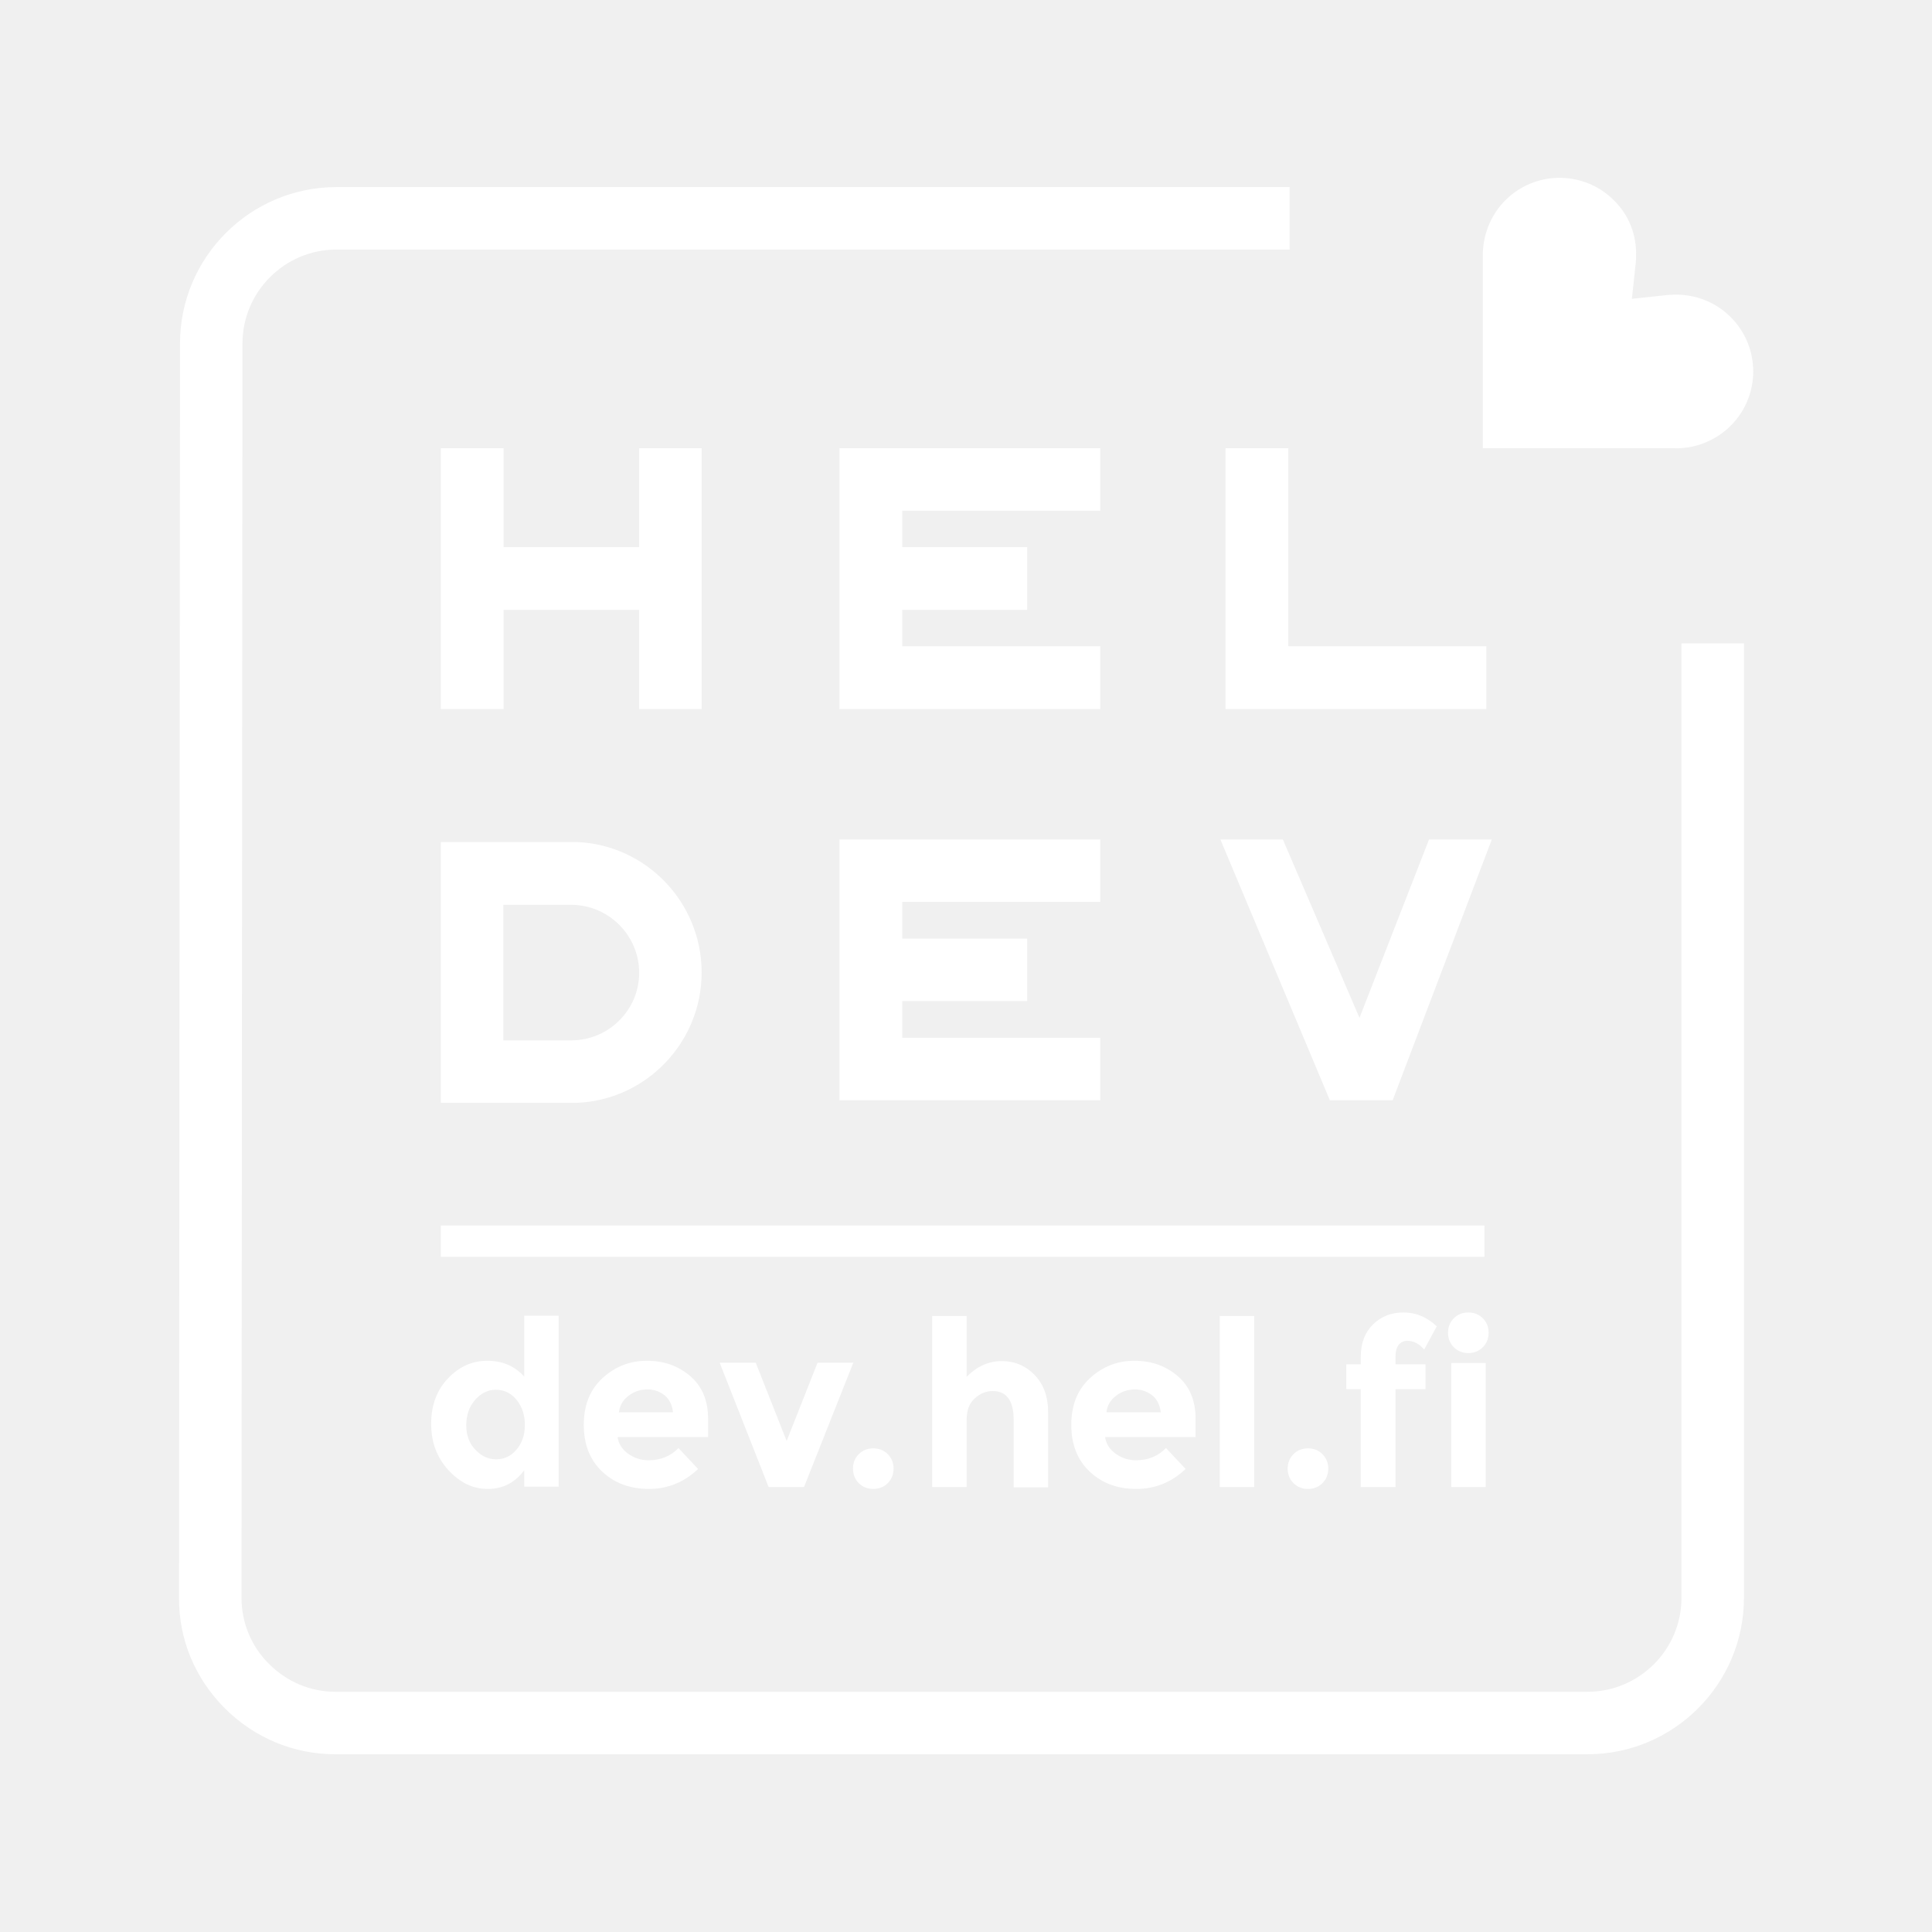
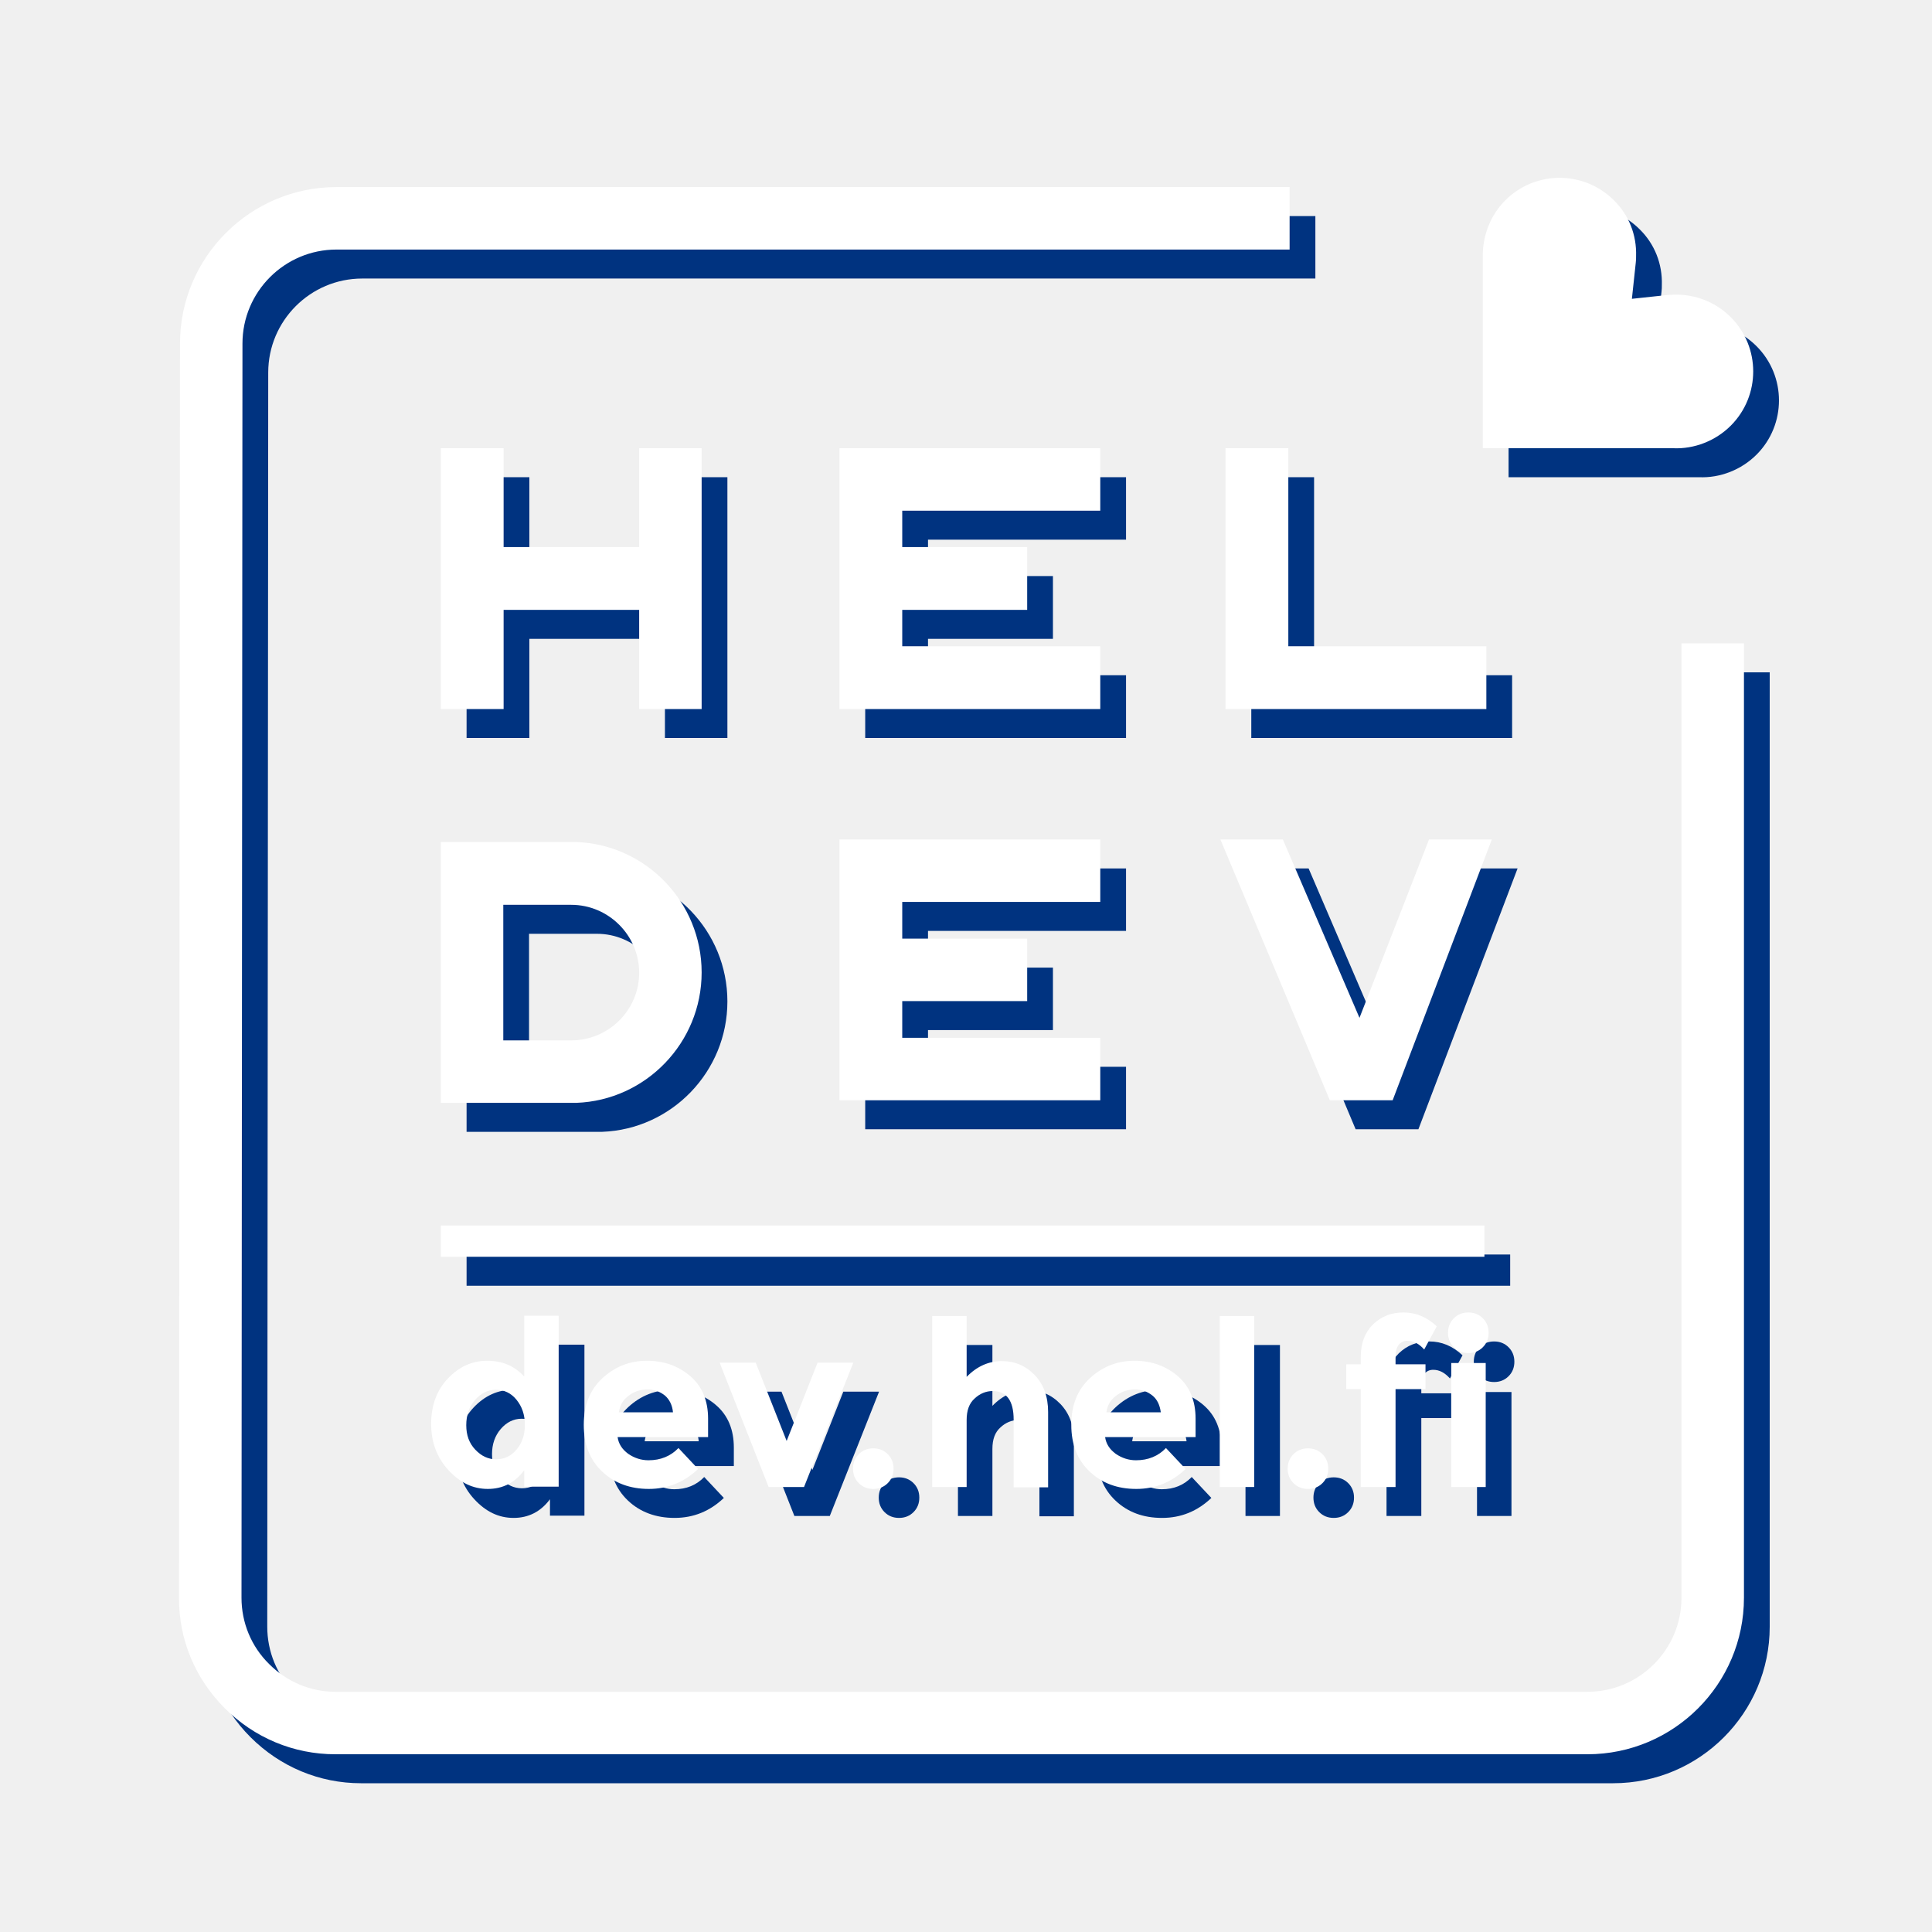
- <svg xmlns="http://www.w3.org/2000/svg" version="1.1" id="Layer_1" x="0px" y="0px" viewBox="0 0 600 600" style="enable-background:new 0 0 600 600;" xml:space="preserve">
+ <svg xmlns="http://www.w3.org/2000/svg" version="1.1" id="Layer_1" x="0px" y="0px" viewBox="60 21 600 600" style="enable-background:new 60 21 600 600;" xml:space="preserve">
  <style type="text/css">
- 	.st0{fill:#FFFFFF;}
+ 	.st0{fill:#003380;}
+ 	.st1{fill:#FFFFFF;}
</style>
  <g>
-     <path class="st0" d="M151.5,462.4c-4.6,0-8.6-1.9-12.2-5.8c-3.6-3.9-5.4-8.7-5.4-14.4c0-5.7,1.7-10.4,5.2-14.1   c3.5-3.7,7.6-5.5,12.2-5.5c4.7,0,8.5,1.6,11.5,4.9v-18.9h10.7v53.1h-10.7v-5.1C159.9,460.5,156.1,462.4,151.5,462.4z M144.8,442.6   c0,3.1,0.9,5.6,2.8,7.6c1.9,2,4,3,6.5,3c2.5,0,4.6-1,6.3-3c1.7-2,2.6-4.5,2.6-7.7s-0.9-5.7-2.6-7.8c-1.7-2.1-3.9-3.1-6.4-3.1   c-2.5,0-4.7,1.1-6.5,3.2C145.7,436.9,144.8,439.5,144.8,442.6z" />
-     <path class="st0" d="M216.8,456.2c-4.3,4.1-9.4,6.2-15.3,6.2c-5.8,0-10.7-1.8-14.5-5.4c-3.8-3.6-5.7-8.4-5.7-14.5   c0-6.1,1.9-10.9,5.8-14.5c3.9-3.6,8.5-5.4,13.8-5.4c5.3,0,9.8,1.6,13.5,4.8c3.7,3.2,5.5,7.6,5.5,13.2v5.7h-28.1   c0.3,2.1,1.4,3.8,3.3,5.2c1.9,1.3,4,2,6.3,2c3.8,0,6.9-1.3,9.3-3.8L216.8,456.2z M206.5,433.4c-1.5-1.2-3.3-1.9-5.4-1.9   c-2.1,0-4.1,0.6-5.8,1.9c-1.8,1.3-2.8,3-3.1,5.2H209C208.8,436.4,207.9,434.6,206.5,433.4z" />
-     <path class="st0" d="M238.7,461.8l-15.2-38.6h11.2l9.6,24.3l9.6-24.3H265l-15.3,38.6H238.7z" />
-     <path class="st0" d="M266.7,460.6c-1.2-1.2-1.8-2.7-1.8-4.5c0-1.8,0.6-3.3,1.8-4.5s2.7-1.8,4.5-1.8c1.8,0,3.3,0.6,4.5,1.8   s1.8,2.7,1.8,4.5c0,1.8-0.6,3.3-1.8,4.5s-2.7,1.8-4.5,1.8C269.4,462.4,267.9,461.8,266.7,460.6z" />
-     <path class="st0" d="M300.2,441v20.8h-10.7v-53.1h10.7v18.9c3.2-3.3,6.9-4.9,10.9-4.9c4,0,7.4,1.4,10.2,4.3   c2.8,2.9,4.2,6.7,4.2,11.5v23.4h-10.7v-21c0-5.9-2.2-8.9-6.5-8.9c-2.1,0-4,0.8-5.6,2.3C301,435.8,300.2,438,300.2,441z" />
-     <path class="st0" d="M368.2,456.2c-4.3,4.1-9.4,6.2-15.3,6.2s-10.7-1.8-14.5-5.4c-3.8-3.6-5.7-8.4-5.7-14.5   c0-6.1,1.9-10.9,5.8-14.5c3.9-3.6,8.5-5.4,13.8-5.4c5.3,0,9.8,1.6,13.5,4.8c3.7,3.2,5.5,7.6,5.5,13.2v5.7h-28.1   c0.3,2.1,1.4,3.8,3.3,5.2c1.9,1.3,4,2,6.3,2c3.8,0,6.9-1.3,9.3-3.8L368.2,456.2z M357.9,433.4c-1.5-1.2-3.3-1.9-5.4-1.9   s-4.1,0.6-5.8,1.9c-1.8,1.3-2.8,3-3.1,5.2h16.9C360.2,436.4,359.4,434.6,357.9,433.4z" />
-     <path class="st0" d="M389.5,461.8h-10.7v-53.1h10.7V461.8z" />
-     <path class="st0" d="M401.7,460.6c-1.2-1.2-1.8-2.7-1.8-4.5c0-1.8,0.6-3.3,1.8-4.5c1.2-1.2,2.7-1.8,4.5-1.8c1.8,0,3.3,0.6,4.5,1.8   s1.8,2.7,1.8,4.5c0,1.8-0.6,3.3-1.8,4.5s-2.7,1.8-4.5,1.8C404.4,462.4,402.9,461.8,401.7,460.6z" />
-     <path class="st0" d="M433.4,421.1v2.6h9.3v7.7h-9.3v30.4h-10.8v-30.4h-4.5v-7.7h4.5v-2.4c0-4.2,1.3-7.5,3.8-10   c2.6-2.5,5.7-3.7,9.5-3.7c3.8,0,7.2,1.4,10.3,4.3l-3.9,7.2c-1.6-1.8-3.3-2.7-5.2-2.7c-1.1,0-2,0.4-2.7,1.2   C433.8,418.4,433.4,419.5,433.4,421.1z" />
-     <path class="st0" d="M451.5,418.4c-1.2-1.2-1.8-2.7-1.8-4.5c0-1.8,0.6-3.3,1.8-4.5s2.7-1.8,4.5-1.8c1.8,0,3.3,0.6,4.5,1.8   c1.2,1.2,1.8,2.7,1.8,4.5c0,1.8-0.6,3.3-1.8,4.5c-1.2,1.2-2.7,1.8-4.5,1.8C454.2,420.2,452.7,419.6,451.5,418.4z M461.4,461.8   h-10.7v-38.5h10.7V461.8z" />
+     <path class="st0" d="M219.5,492.4c-4.6,0-8.6-1.9-12.2-5.8c-3.6-3.9-5.4-8.7-5.4-14.4c0-5.7,1.7-10.4,5.2-14.1s7.6-5.5,12.2-5.5   c4.7,0,8.5,1.6,11.5,4.9v-18.9h10.7v53.1h-10.7v-5.1C227.9,490.5,224.1,492.4,219.5,492.4z M212.8,472.6c0,3.1,0.9,5.6,2.8,7.6   c1.9,2,4,3,6.5,3s4.6-1,6.3-3s2.6-4.5,2.6-7.7s-0.9-5.7-2.6-7.8c-1.7-2.1-3.9-3.1-6.4-3.1s-4.7,1.1-6.5,3.2   C213.7,466.9,212.8,469.5,212.8,472.6z" />
+     <path class="st0" d="M284.8,486.2c-4.3,4.1-9.4,6.2-15.3,6.2c-5.8,0-10.7-1.8-14.5-5.4c-3.8-3.6-5.7-8.4-5.7-14.5   s1.9-10.9,5.8-14.5c3.9-3.6,8.5-5.4,13.8-5.4c5.3,0,9.8,1.6,13.5,4.8c3.7,3.2,5.5,7.6,5.5,13.2v5.7h-28.1c0.3,2.1,1.4,3.8,3.3,5.2   c1.9,1.3,4,2,6.3,2c3.8,0,6.9-1.3,9.3-3.8L284.8,486.2z M274.5,463.4c-1.5-1.2-3.3-1.9-5.4-1.9s-4.1,0.6-5.8,1.9   c-1.8,1.3-2.8,3-3.1,5.2H277C276.8,466.4,275.9,464.6,274.5,463.4z" />
+     <path class="st0" d="M306.7,491.8l-15.2-38.6h11.2l9.6,24.3l9.6-24.3H333l-15.3,38.6H306.7z" />
+     <path class="st0" d="M334.7,490.6c-1.2-1.2-1.8-2.7-1.8-4.5s0.6-3.3,1.8-4.5s2.7-1.8,4.5-1.8s3.3,0.6,4.5,1.8s1.8,2.7,1.8,4.5   s-0.6,3.3-1.8,4.5s-2.7,1.8-4.5,1.8C337.4,492.4,335.9,491.8,334.7,490.6z" />
+     <path class="st0" d="M368.2,471v20.8h-10.7v-53.1h10.7v18.9c3.2-3.3,6.9-4.9,10.9-4.9s7.4,1.4,10.2,4.3c2.8,2.9,4.2,6.7,4.2,11.5   v23.4h-10.7v-21c0-5.9-2.2-8.9-6.5-8.9c-2.1,0-4,0.8-5.6,2.3C369,465.8,368.2,468,368.2,471z" />
+     <path class="st0" d="M436.2,486.2c-4.3,4.1-9.4,6.2-15.3,6.2s-10.7-1.8-14.5-5.4s-5.7-8.4-5.7-14.5s1.9-10.9,5.8-14.5   s8.5-5.4,13.8-5.4s9.8,1.6,13.5,4.8c3.7,3.2,5.5,7.6,5.5,13.2v5.7h-28.1c0.3,2.1,1.4,3.8,3.3,5.2c1.9,1.3,4,2,6.3,2   c3.8,0,6.9-1.3,9.3-3.8L436.2,486.2z M425.9,463.4c-1.5-1.2-3.3-1.9-5.4-1.9s-4.1,0.6-5.8,1.9c-1.8,1.3-2.8,3-3.1,5.2h16.9   C428.2,466.4,427.4,464.6,425.9,463.4z" />
+     <path class="st0" d="M457.5,491.8h-10.7v-53.1h10.7V491.8z" />
+     <path class="st0" d="M469.7,490.6c-1.2-1.2-1.8-2.7-1.8-4.5s0.6-3.3,1.8-4.5c1.2-1.2,2.7-1.8,4.5-1.8s3.3,0.6,4.5,1.8   s1.8,2.7,1.8,4.5s-0.6,3.3-1.8,4.5s-2.7,1.8-4.5,1.8C472.4,492.4,470.9,491.8,469.7,490.6z" />
+     <path class="st0" d="M501.4,451.1v2.6h9.3v7.7h-9.3v30.4h-10.8v-30.4h-4.5v-7.7h4.5v-2.4c0-4.2,1.3-7.5,3.8-10   c2.6-2.5,5.7-3.7,9.5-3.7s7.2,1.4,10.3,4.3l-3.9,7.2c-1.6-1.8-3.3-2.7-5.2-2.7c-1.1,0-2,0.4-2.7,1.2   C501.8,448.4,501.4,449.5,501.4,451.1z" />
+     <path class="st0" d="M519.5,448.4c-1.2-1.2-1.8-2.7-1.8-4.5s0.6-3.3,1.8-4.5s2.7-1.8,4.5-1.8s3.3,0.6,4.5,1.8   c1.2,1.2,1.8,2.7,1.8,4.5s-0.6,3.3-1.8,4.5c-1.2,1.2-2.7,1.8-4.5,1.8C522.2,450.2,520.7,449.6,519.5,448.4z M529.4,491.8h-10.7   v-38.5h10.7V491.8z" />
    <g>
-       <path class="st0" d="M501.2,62.2c-9.3-9.3-24.4-9.3-33.7,0c-4.7,4.7-7.2,11.2-7,17.9l0,0.4l0,58.7l58.9,0l0.2,0    c6.6,0.3,13.2-2.3,17.9-7c9.3-9.3,9.3-24.4,0-33.7c-4.6-4.6-10.8-7.1-17.4-7c-0.7,0-1.4,0.1-2.1,0.1l-11.2,1.2l1.2-11.2    c0.1-0.7,0.1-1.4,0.1-2.1C508.3,73,505.9,66.8,501.2,62.2z" />
+       <path class="st0" d="M569.2,92.2c-9.3-9.3-24.4-9.3-33.7,0c-4.7,4.7-7.2,11.2-7,17.9v0.4v58.7h58.9h0.2c6.6,0.3,13.2-2.3,17.9-7    c9.3-9.3,9.3-24.4,0-33.7c-4.6-4.6-10.8-7.1-17.4-7c-0.7,0-1.4,0.1-2.1,0.1l-11.2,1.2l1.2-11.2c0.1-0.7,0.1-1.4,0.1-2.1    C576.3,103,573.9,96.8,569.2,92.2z" />
    </g>
-     <path class="st0" d="M493,544.8H104.1c-12.9,0-25.1-5.1-34.3-14.3c-9.2-9.2-14.3-21.4-14.2-34.3l0.3-389.5   c0-26.8,21.8-48.6,48.6-48.6h296v19.4h-296c-16.1,0-29.2,13.1-29.2,29.2L75,496.2c0,7.7,3,15.1,8.6,20.6c5.5,5.5,12.8,8.6,20.6,8.6   H493c16.1,0,29.2-13.1,29.2-29.2V199.8h19.4v296.4C541.6,523,519.8,544.8,493,544.8z" />
-     <rect x="136.9" y="380.6" class="st0" width="324.1" height="9.7" />
-     <polygon class="st0" points="198.5,139.2 198.5,169.9 156.4,169.9 156.4,139.2 136.9,139.2 136.9,220.2 156.4,220.2 156.4,189.4    198.5,189.4 198.5,220.2 217.9,220.2 217.9,139.2  " />
-     <polygon class="st0" points="341.7,158.6 341.7,139.2 260.7,139.2 260.7,220.2 341.7,220.2 341.7,200.7 280.2,200.7 280.2,189.4    319,189.4 319,169.9 280.2,169.9 280.2,158.6  " />
-     <polygon class="st0" points="341.7,280.1 341.7,260.7 260.7,260.7 260.7,341.7 341.7,341.7 341.7,322.3 280.2,322.3 280.2,310.9    319,310.9 319,291.5 280.2,291.5 280.2,280.1  " />
-     <polygon class="st0" points="400.1,200.7 400.1,139.2 380.6,139.2 380.6,220.2 461.6,220.2 461.6,200.7  " />
-     <polygon class="st0" points="443.8,260.7 422.2,316.1 398.4,260.7 379,260.7 413,341.7 432.5,341.7 463.3,260.7  " />
-     <path class="st0" d="M217.9,302c0-21.8-17.3-39.7-38.9-40.5l0,0h-42.1v81H179l0,0C200.6,341.7,217.9,323.8,217.9,302z M177.4,323.1   h-21.1v-42.1h21.1c11.6,0,21.1,9.5,21.1,21.1S189,323.1,177.4,323.1z" />
+     <path class="st0" d="M561,574.8H172.1c-12.9,0-25.1-5.1-34.3-14.3s-14.3-21.4-14.2-34.3l0.3-389.5c0-26.8,21.8-48.6,48.6-48.6h296   v19.4h-296c-16.1,0-29.2,13.1-29.2,29.2L143,526.2c0,7.7,3,15.1,8.6,20.6c5.5,5.5,12.8,8.6,20.6,8.6H561   c16.1,0,29.2-13.1,29.2-29.2V229.8h19.4v296.4C609.6,553,587.8,574.8,561,574.8z" />
+     <rect x="204.9" y="410.6" class="st0" width="324.1" height="9.7" />
+     <polygon class="st0" points="266.5,169.2 266.5,199.9 224.4,199.9 224.4,169.2 204.9,169.2 204.9,250.2 224.4,250.2 224.4,219.4    266.5,219.4 266.5,250.2 285.9,250.2 285.9,169.2  " />
+     <polygon class="st0" points="409.7,188.6 409.7,169.2 328.7,169.2 328.7,250.2 409.7,250.2 409.7,230.7 348.2,230.7 348.2,219.4    387,219.4 387,199.9 348.2,199.9 348.2,188.6  " />
+     <polygon class="st0" points="409.7,310.1 409.7,290.7 328.7,290.7 328.7,371.7 409.7,371.7 409.7,352.3 348.2,352.3 348.2,340.9    387,340.9 387,321.5 348.2,321.5 348.2,310.1  " />
+     <polygon class="st0" points="468.1,230.7 468.1,169.2 448.6,169.2 448.6,250.2 529.6,250.2 529.6,230.7  " />
+     <polygon class="st0" points="511.8,290.7 490.2,346.1 466.4,290.7 447,290.7 481,371.7 500.5,371.7 531.3,290.7  " />
+     <path class="st0" d="M285.9,332c0-21.8-17.3-39.7-38.9-40.5l0,0h-42.1v81H247l0,0C268.6,371.7,285.9,353.8,285.9,332z M245.4,353.1   h-21.1V311h21.1c11.6,0,21.1,9.5,21.1,21.1S257,353.1,245.4,353.1z" />
+   </g>
+   <g>
+     <path class="st1" d="M211.5,483.4c-4.6,0-8.6-1.9-12.2-5.8c-3.6-3.9-5.4-8.7-5.4-14.4c0-5.7,1.7-10.4,5.2-14.1s7.6-5.5,12.2-5.5   c4.7,0,8.5,1.6,11.5,4.9v-18.9h10.7v53.1h-10.7v-5.1C219.9,481.5,216.1,483.4,211.5,483.4z M204.8,463.6c0,3.1,0.9,5.6,2.8,7.6   c1.9,2,4,3,6.5,3s4.6-1,6.3-3s2.6-4.5,2.6-7.7s-0.9-5.7-2.6-7.8c-1.7-2.1-3.9-3.1-6.4-3.1s-4.7,1.1-6.5,3.2   C205.7,457.9,204.8,460.5,204.8,463.6z" />
+     <path class="st1" d="M276.8,477.2c-4.3,4.1-9.4,6.2-15.3,6.2c-5.8,0-10.7-1.8-14.5-5.4s-5.7-8.4-5.7-14.5s1.9-10.9,5.8-14.5   c3.9-3.6,8.5-5.4,13.8-5.4c5.3,0,9.8,1.6,13.5,4.8c3.7,3.2,5.5,7.6,5.5,13.2v5.7h-28.1c0.3,2.1,1.4,3.8,3.3,5.2c1.9,1.3,4,2,6.3,2   c3.8,0,6.9-1.3,9.3-3.8L276.8,477.2z M266.5,454.4c-1.5-1.2-3.3-1.9-5.4-1.9s-4.1,0.6-5.8,1.9c-1.8,1.3-2.8,3-3.1,5.2H269   C268.8,457.4,267.9,455.6,266.5,454.4z" />
+     <path class="st1" d="M298.7,482.8l-15.2-38.6h11.2l9.6,24.3l9.6-24.3H325l-15.3,38.6H298.7z" />
+     <path class="st1" d="M326.7,481.6c-1.2-1.2-1.8-2.7-1.8-4.5s0.6-3.3,1.8-4.5s2.7-1.8,4.5-1.8s3.3,0.6,4.5,1.8s1.8,2.7,1.8,4.5   s-0.6,3.3-1.8,4.5s-2.7,1.8-4.5,1.8C329.4,483.4,327.9,482.8,326.7,481.6z" />
+     <path class="st1" d="M360.2,462v20.8h-10.7v-53.1h10.7v18.9c3.2-3.3,6.9-4.9,10.9-4.9s7.4,1.4,10.2,4.3c2.8,2.9,4.2,6.7,4.2,11.5   v23.4h-10.7v-21c0-5.9-2.2-8.9-6.5-8.9c-2.1,0-4,0.8-5.6,2.3C361,456.8,360.2,459,360.2,462z" />
+     <path class="st1" d="M428.2,477.2c-4.3,4.1-9.4,6.2-15.3,6.2s-10.7-1.8-14.5-5.4s-5.7-8.4-5.7-14.5s1.9-10.9,5.8-14.5   s8.5-5.4,13.8-5.4s9.8,1.6,13.5,4.8c3.7,3.2,5.5,7.6,5.5,13.2v5.7h-28.1c0.3,2.1,1.4,3.8,3.3,5.2c1.9,1.3,4,2,6.3,2   c3.8,0,6.9-1.3,9.3-3.8L428.2,477.2z M417.9,454.4c-1.5-1.2-3.3-1.9-5.4-1.9s-4.1,0.6-5.8,1.9c-1.8,1.3-2.8,3-3.1,5.2h16.9   C420.2,457.4,419.4,455.6,417.9,454.4z" />
+     <path class="st1" d="M449.5,482.8h-10.7v-53.1h10.7V482.8z" />
+     <path class="st1" d="M461.7,481.6c-1.2-1.2-1.8-2.7-1.8-4.5s0.6-3.3,1.8-4.5c1.2-1.2,2.7-1.8,4.5-1.8s3.3,0.6,4.5,1.8   s1.8,2.7,1.8,4.5s-0.6,3.3-1.8,4.5s-2.7,1.8-4.5,1.8C464.4,483.4,462.9,482.8,461.7,481.6z" />
+     <path class="st1" d="M493.4,442.1v2.6h9.3v7.7h-9.3v30.4h-10.8v-30.4h-4.5v-7.7h4.5v-2.4c0-4.2,1.3-7.5,3.8-10   c2.6-2.5,5.7-3.7,9.5-3.7s7.2,1.4,10.3,4.3l-3.9,7.2c-1.6-1.8-3.3-2.7-5.2-2.7c-1.1,0-2,0.4-2.7,1.2   C493.8,439.4,493.4,440.5,493.4,442.1z" />
+     <path class="st1" d="M511.5,439.4c-1.2-1.2-1.8-2.7-1.8-4.5s0.6-3.3,1.8-4.5c1.2-1.2,2.7-1.8,4.5-1.8s3.3,0.6,4.5,1.8   c1.2,1.2,1.8,2.7,1.8,4.5s-0.6,3.3-1.8,4.5c-1.2,1.2-2.7,1.8-4.5,1.8C514.2,441.2,512.7,440.6,511.5,439.4z M521.4,482.8h-10.7   v-38.5h10.7V482.8z" />
+     <g>
+       <path class="st1" d="M561.2,83.2c-9.3-9.3-24.4-9.3-33.7,0c-4.7,4.7-7.2,11.2-7,17.9v0.4v58.7h58.9h0.2c6.6,0.3,13.2-2.3,17.9-7    c9.3-9.3,9.3-24.4,0-33.7c-4.6-4.6-10.8-7.1-17.4-7c-0.7,0-1.4,0.1-2.1,0.1l-11.2,1.2l1.2-11.2c0.1-0.7,0.1-1.4,0.1-2.1    C568.3,94,565.9,87.8,561.2,83.2z" />
+     </g>
+     <path class="st1" d="M553,565.8H164.1c-12.9,0-25.1-5.1-34.3-14.3s-14.3-21.4-14.2-34.3l0.3-389.5c0-26.8,21.8-48.6,48.6-48.6h296   v19.4h-296c-16.1,0-29.2,13.1-29.2,29.2L135,517.2c0,7.7,3,15.1,8.6,20.6c5.5,5.5,12.8,8.6,20.6,8.6H553   c16.1,0,29.2-13.1,29.2-29.2V220.8h19.4v296.4C601.6,544,579.8,565.8,553,565.8z" />
+     <rect x="196.9" y="401.6" class="st1" width="324.1" height="9.7" />
+     <polygon class="st1" points="258.5,160.2 258.5,190.9 216.4,190.9 216.4,160.2 196.9,160.2 196.9,241.2 216.4,241.2 216.4,210.4    258.5,210.4 258.5,241.2 277.9,241.2 277.9,160.2  " />
+     <polygon class="st1" points="401.7,179.6 401.7,160.2 320.7,160.2 320.7,241.2 401.7,241.2 401.7,221.7 340.2,221.7 340.2,210.4    379,210.4 379,190.9 340.2,190.9 340.2,179.6  " />
+     <polygon class="st1" points="401.7,301.1 401.7,281.7 320.7,281.7 320.7,362.7 401.7,362.7 401.7,343.3 340.2,343.3 340.2,331.9    379,331.9 379,312.5 340.2,312.5 340.2,301.1  " />
+     <polygon class="st1" points="460.1,221.7 460.1,160.2 440.6,160.2 440.6,241.2 521.6,241.2 521.6,221.7  " />
+     <polygon class="st1" points="503.8,281.7 482.2,337.1 458.4,281.7 439,281.7 473,362.7 492.5,362.7 523.3,281.7  " />
+     <path class="st1" d="M277.9,323c0-21.8-17.3-39.7-38.9-40.5l0,0h-42.1v81H239l0,0C260.6,362.7,277.9,344.8,277.9,323z M237.4,344.1   h-21.1V302h21.1c11.6,0,21.1,9.5,21.1,21.1S249,344.1,237.4,344.1z" />
  </g>
</svg>
